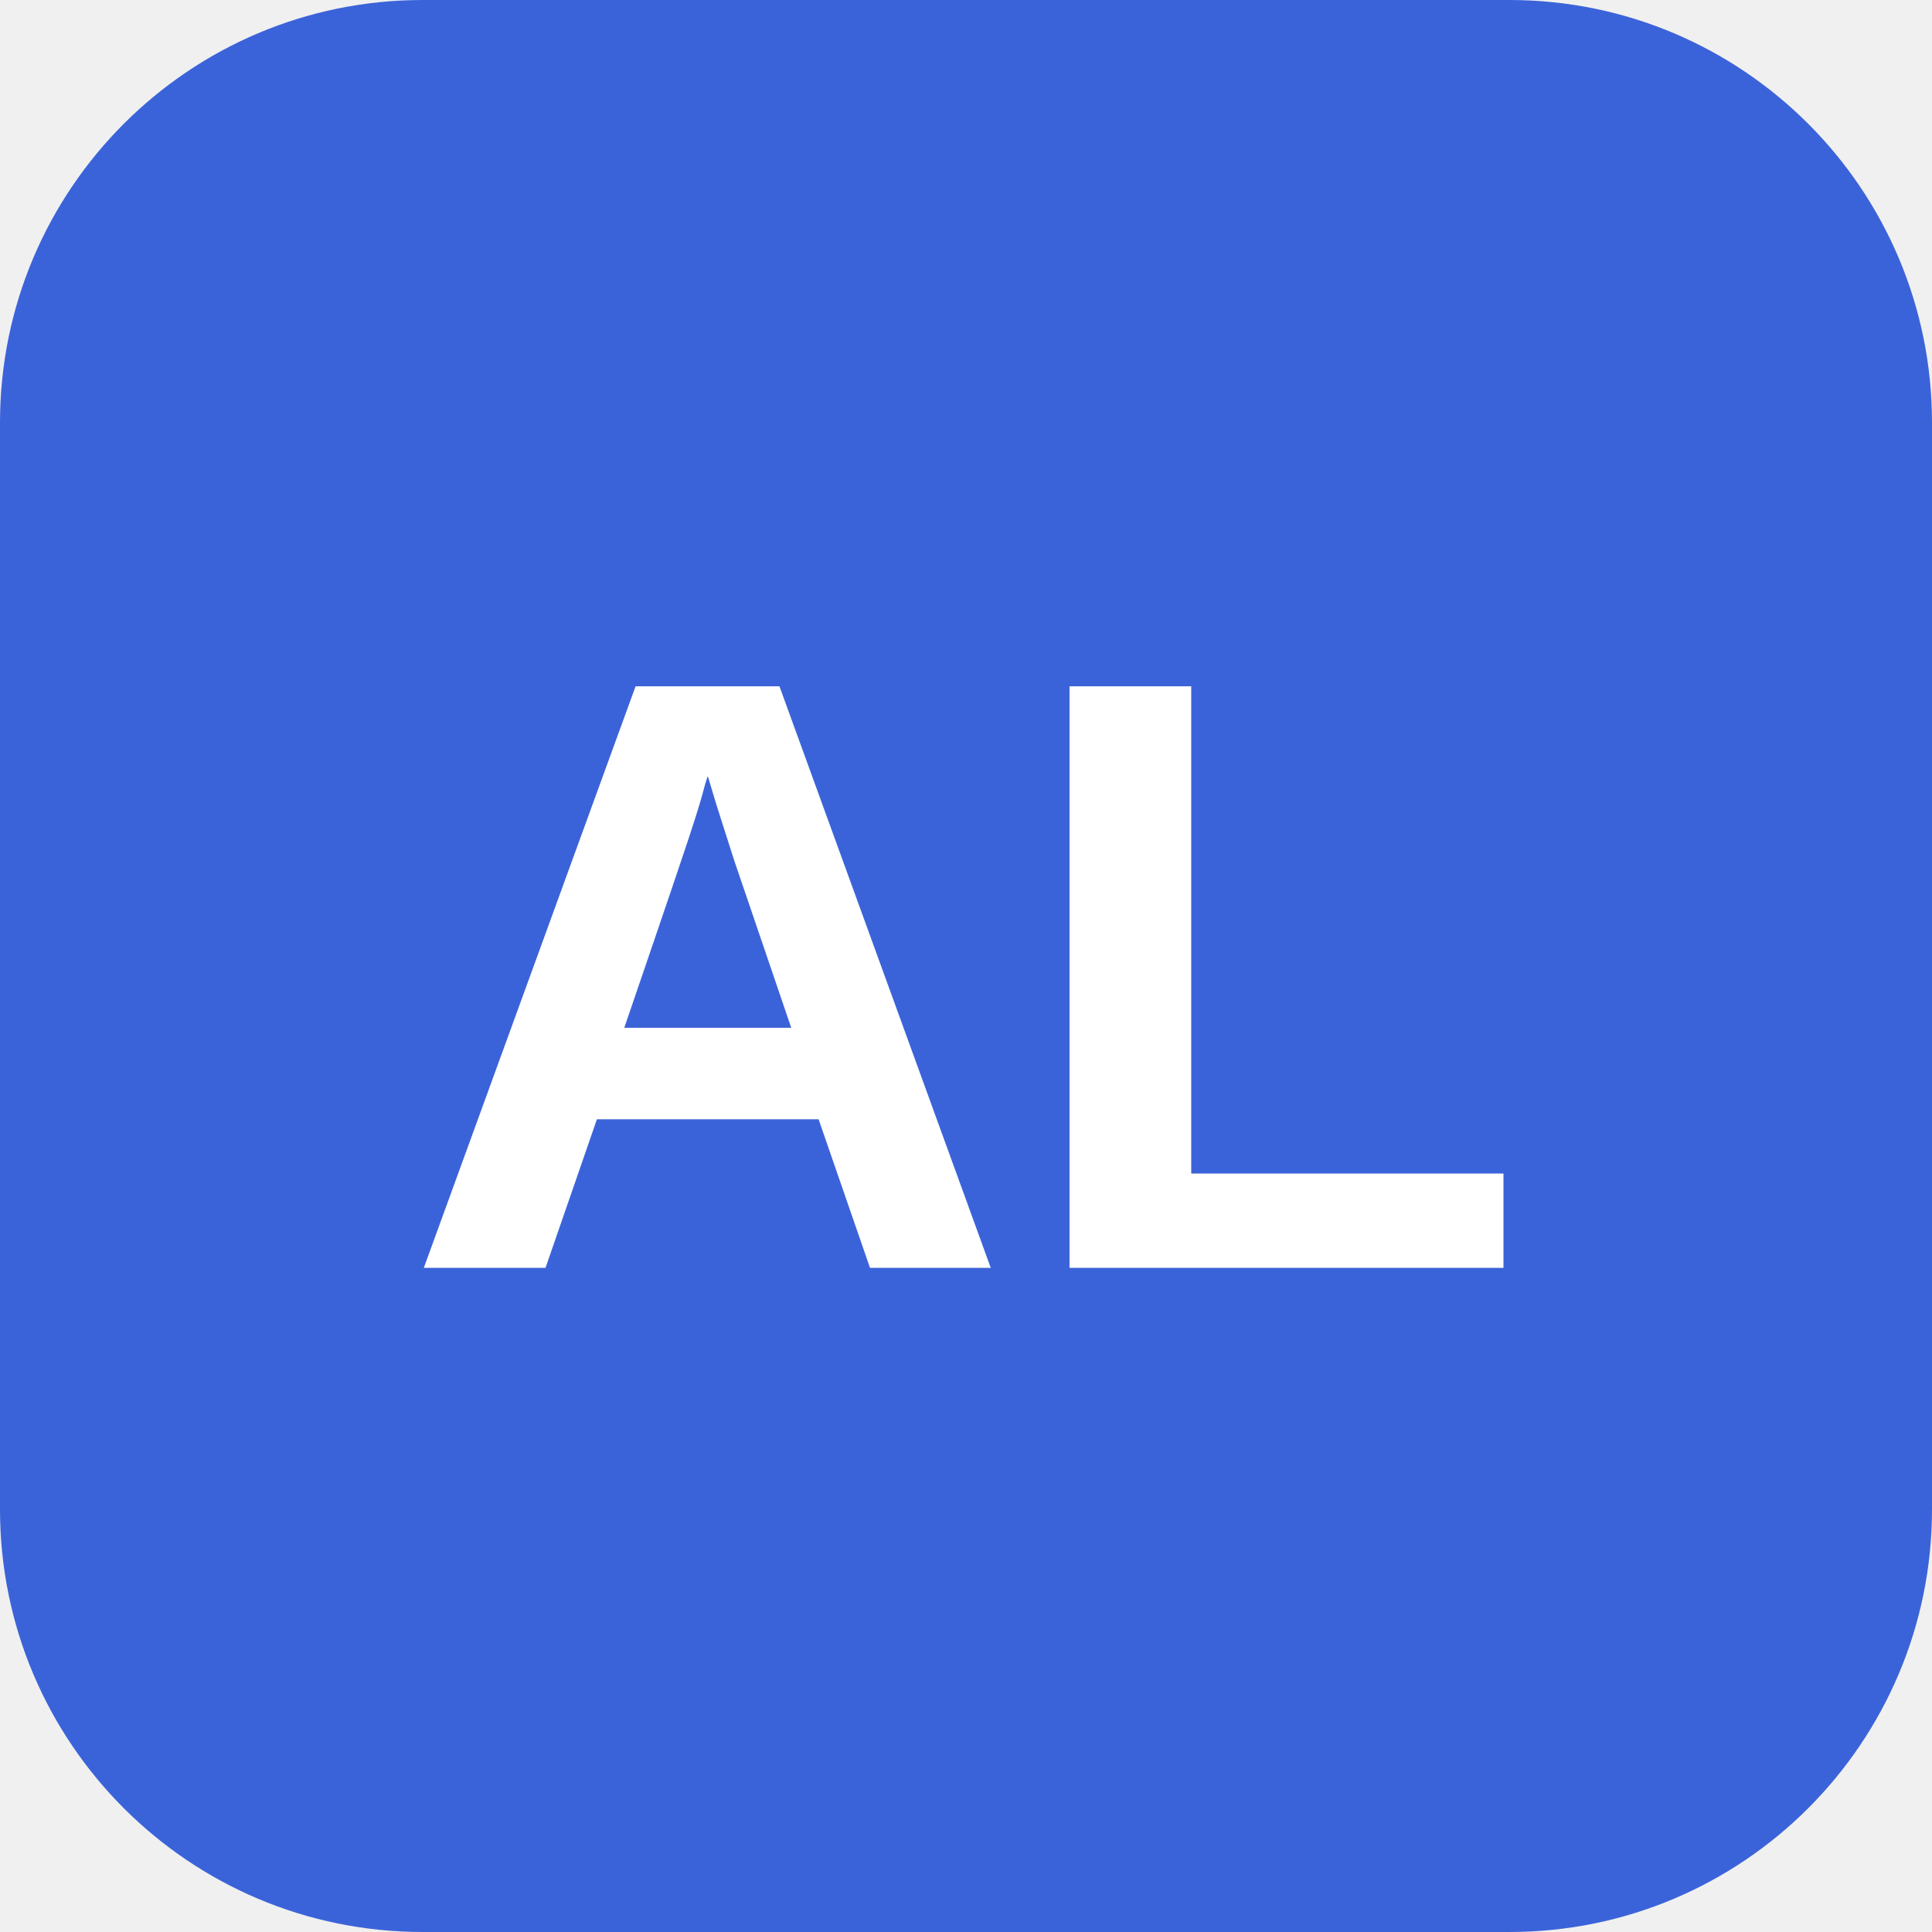
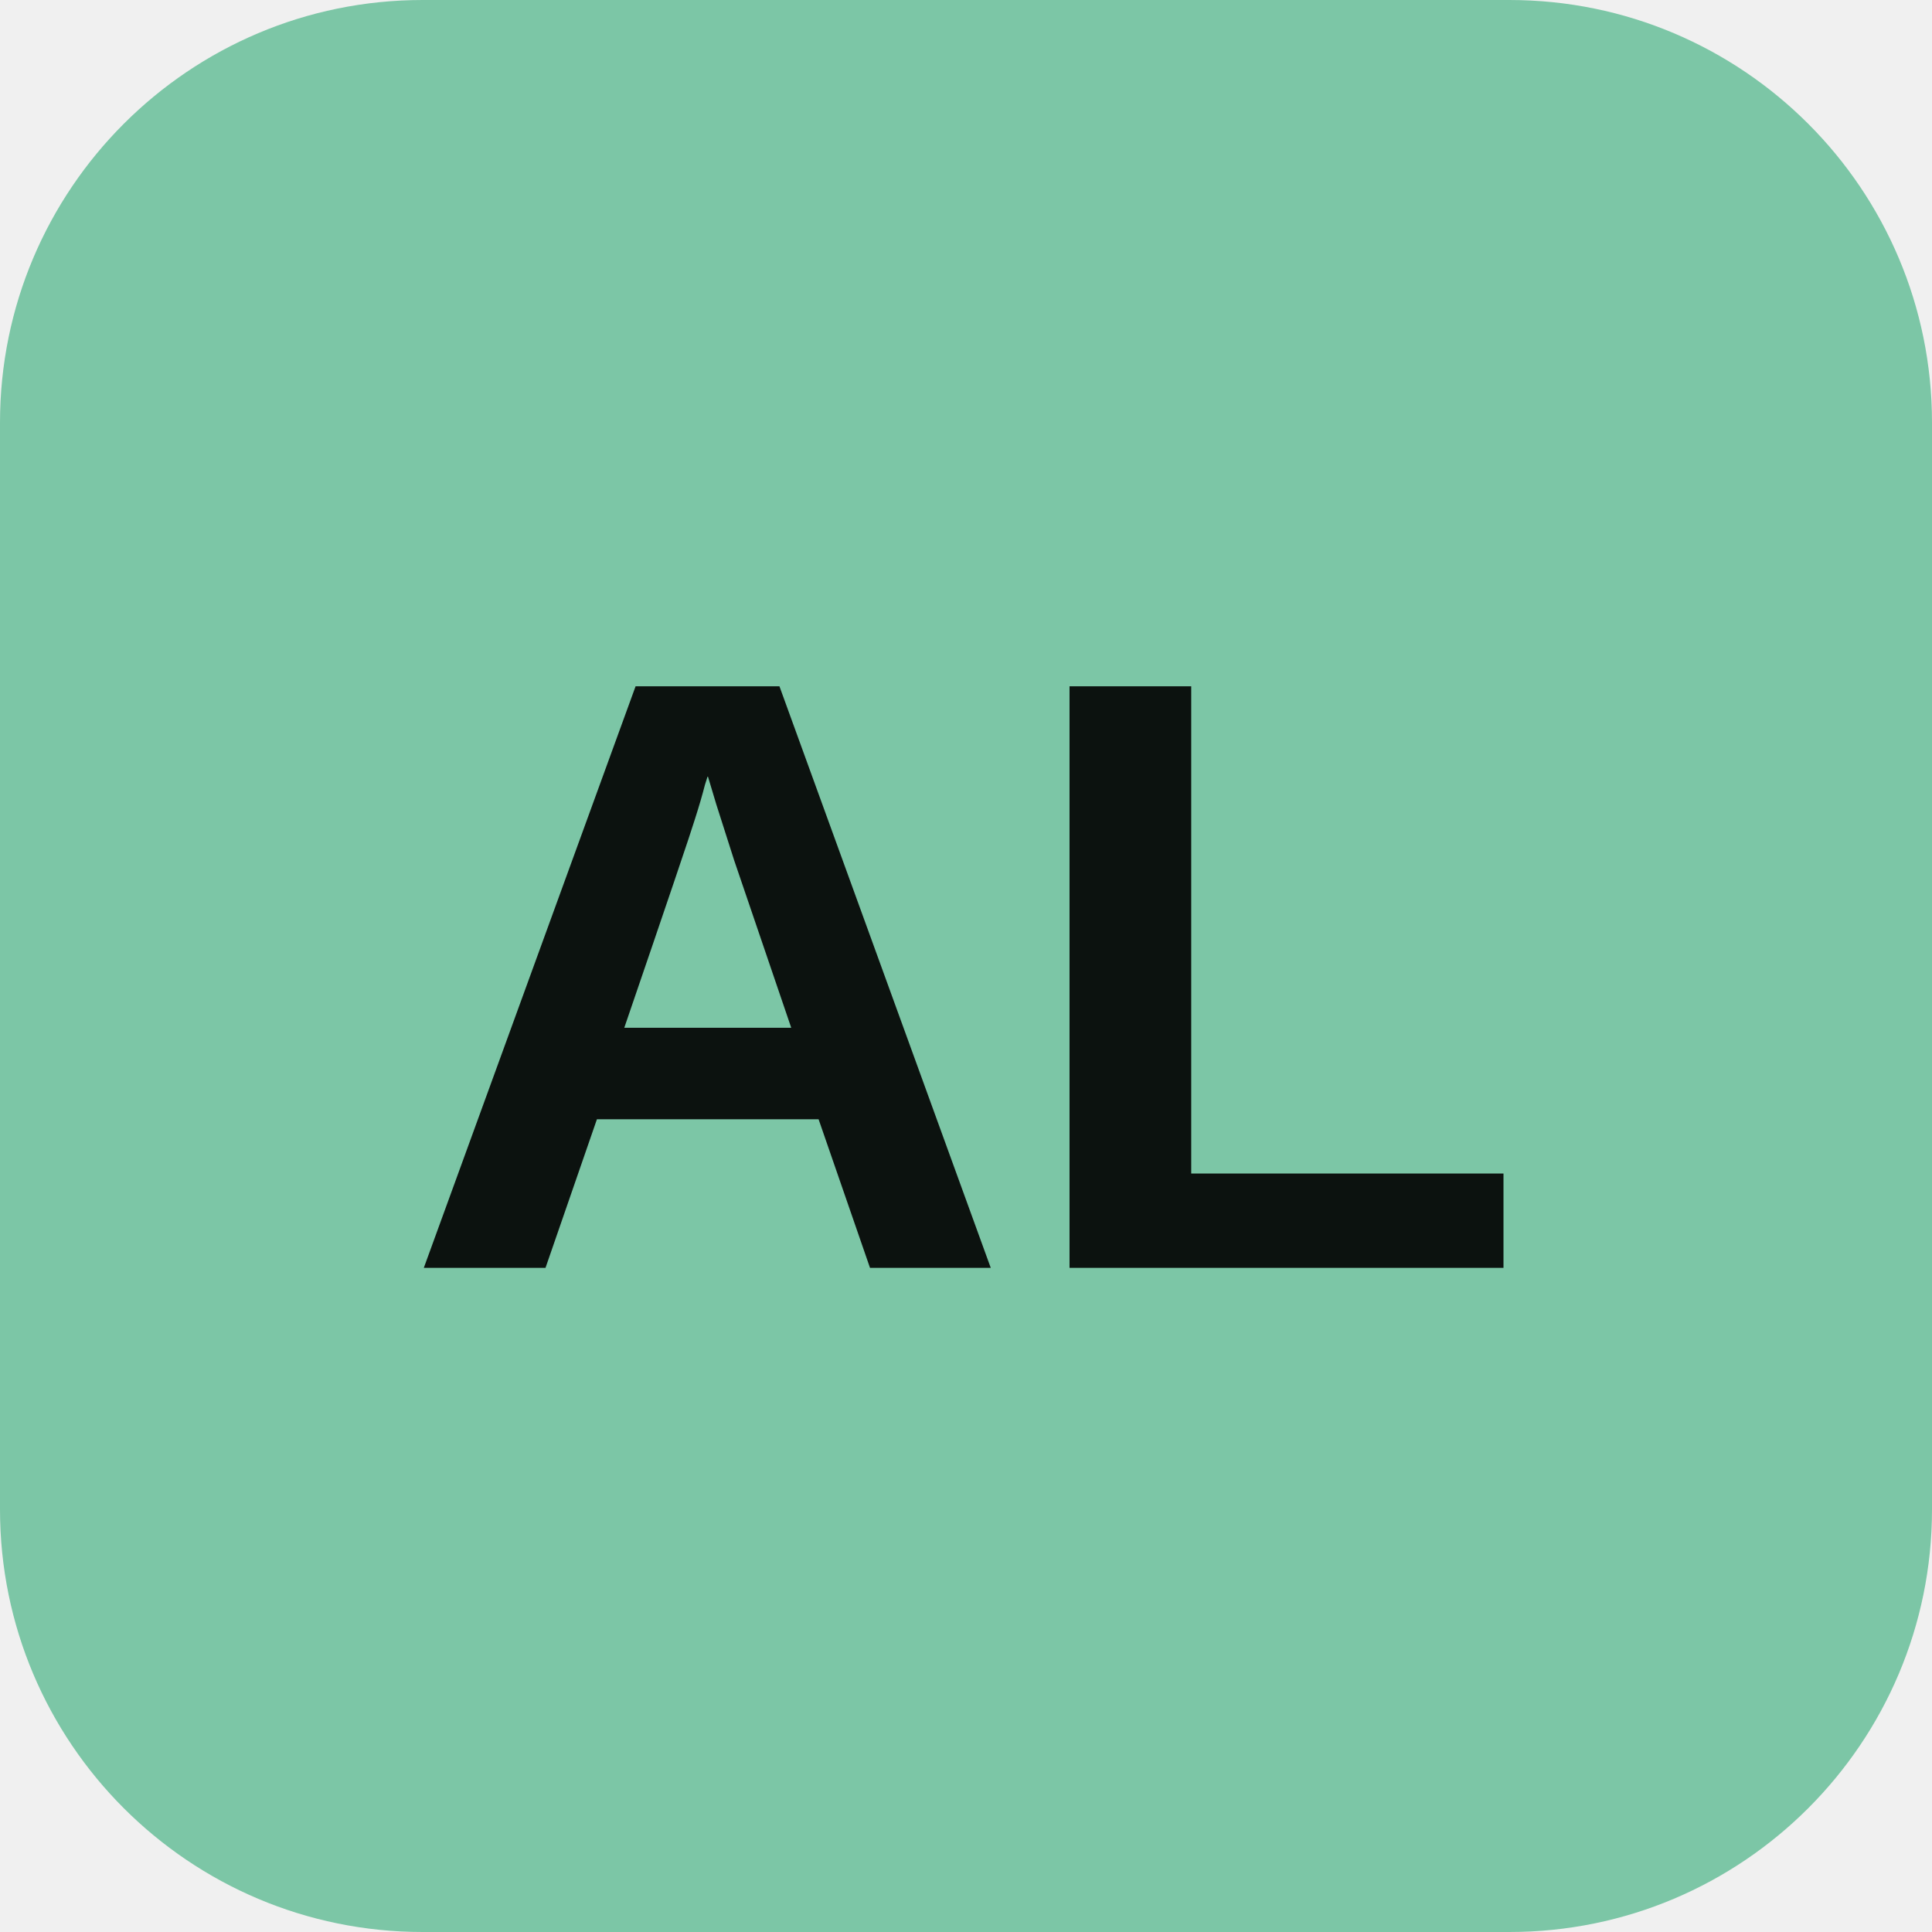
<svg xmlns="http://www.w3.org/2000/svg" viewBox="0 0 64 64">
-   <rect width="64" height="64" rx="14" fill="#3b63d9" />
-   <text x="32" y="42" text-anchor="middle" font-family="Poppins, Arial, sans-serif" font-size="28" font-weight="700" fill="#ffffff">AL</text>
+   <rect width="64" height="64" rx="14" fill="#7cc6a6" />
+   <text x="32" y="42" text-anchor="middle" font-family="Poppins, Arial, sans-serif" font-size="28" font-weight="700" fill="#0c120f">AL</text>
</svg>
